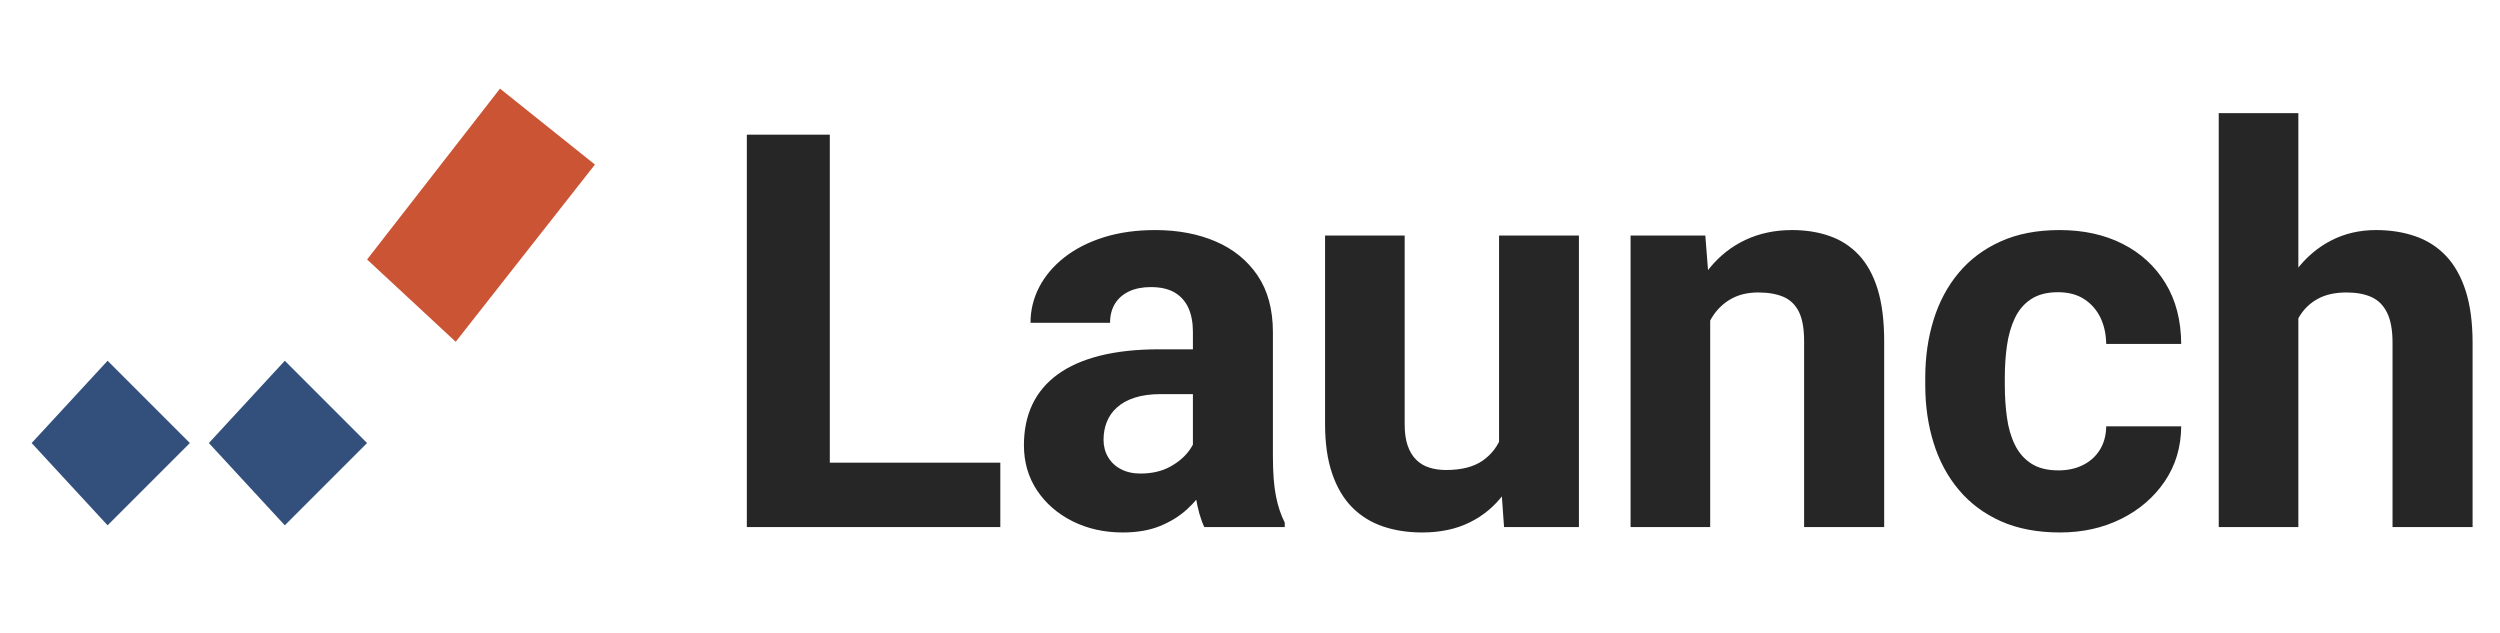
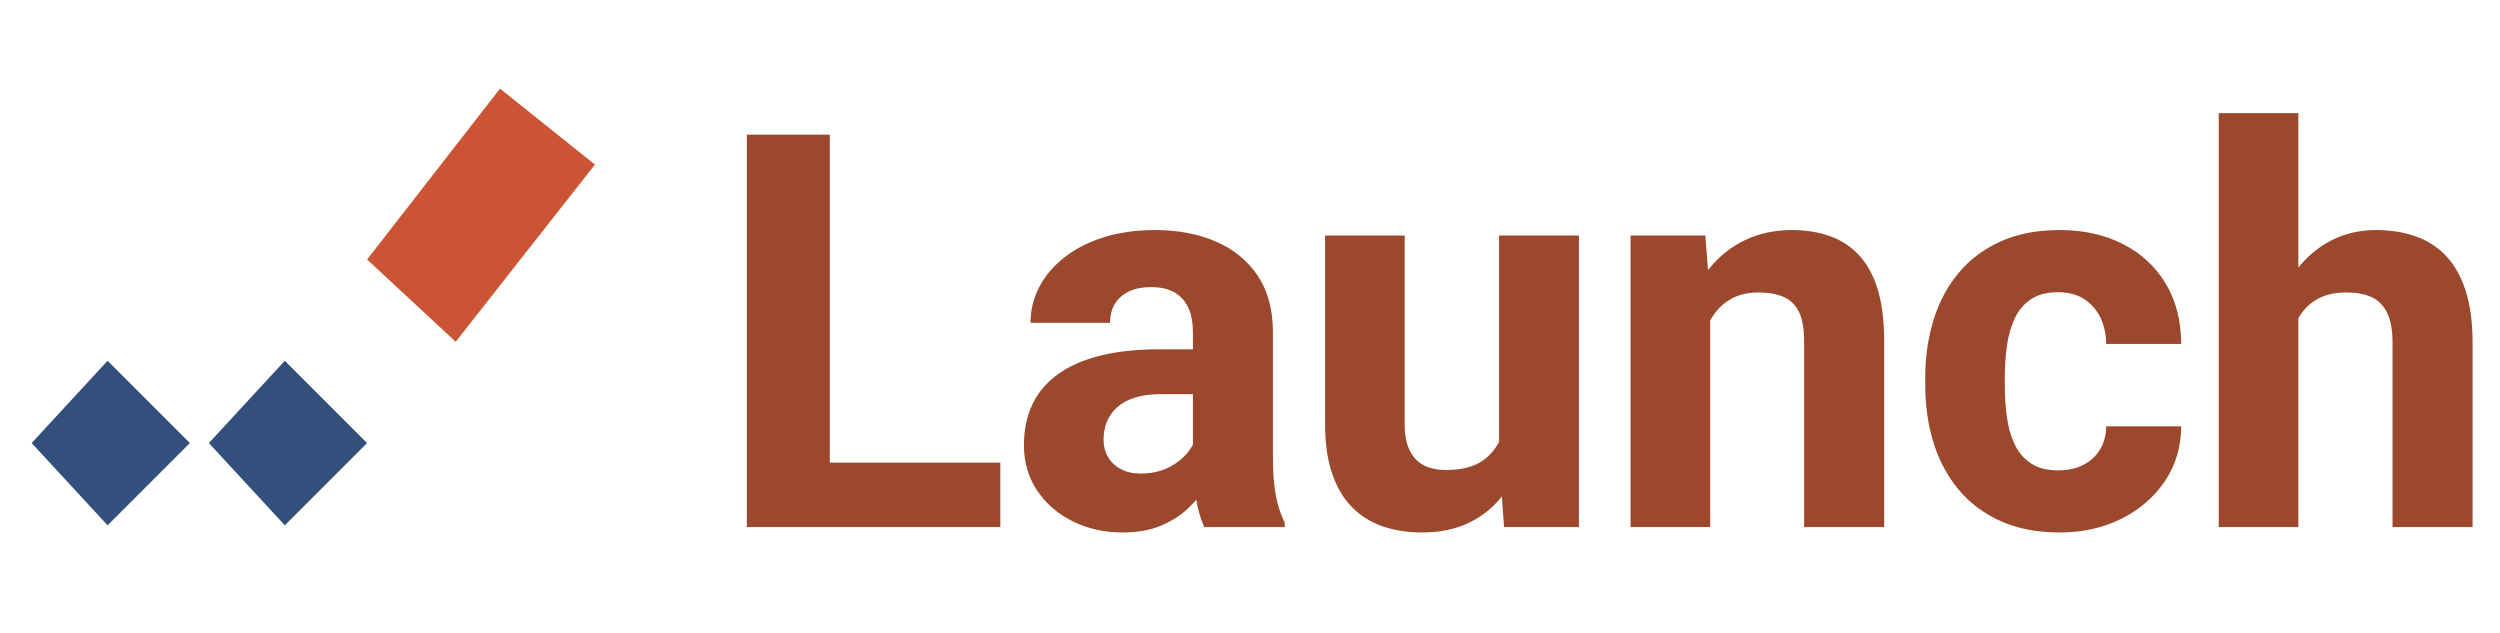
<svg xmlns="http://www.w3.org/2000/svg" width="395" height="100" viewBox="0 0 395 100" role="img">
  <g fill="#262626">
    <g id="symbol">
      <path fill-rule="evenodd" d="M5 70L17 57 30 70 17 83Z" fill="#334F7C" />
      <path fill-rule="evenodd" d="M33 70L45 57 58 70 45 83Z" fill="#334F7C" />
      <path fill-rule="evenodd" d="M58 41L79 14 94 26 72 54Z" fill="#CB5434" />
    </g>
-     <g id="wordmark" transform="translate(112.60 83.28)">
+     <g id="wordmark" fill="#9b482c" transform="translate(112.60 83.28)">
      <path d="M45.45 -10.18V0H14.2V-10.18ZM18.51 -62V0H5.4V-62ZM75.88 -10.57V-30.85Q75.88 -33.02 75.18 -34.6Q74.48 -36.17 73.02 -37.05Q71.56 -37.92 69.23 -37.92Q67.24 -37.92 65.79 -37.24Q64.35 -36.56 63.57 -35.3Q62.79 -34.04 62.79 -32.28H50.22Q50.22 -35.27 51.6 -37.93Q52.99 -40.59 55.58 -42.62Q58.17 -44.65 61.8 -45.79Q65.44 -46.93 69.92 -46.93Q75.28 -46.93 79.48 -45.13Q83.67 -43.33 86.1 -39.75Q88.52 -36.17 88.52 -30.77V-11.19Q88.52 -7.29 89 -4.89Q89.48 -2.49 90.39 -0.71V0H77.68Q76.78 -1.92 76.33 -4.78Q75.88 -7.65 75.88 -10.57ZM77.52 -28.09 77.61 -21.01H70.82Q68.44 -21.01 66.72 -20.46Q64.99 -19.91 63.9 -18.92Q62.8 -17.94 62.28 -16.63Q61.76 -15.33 61.76 -13.79Q61.76 -12.27 62.48 -11.05Q63.2 -9.83 64.51 -9.15Q65.83 -8.46 67.58 -8.46Q70.3 -8.46 72.28 -9.54Q74.26 -10.63 75.36 -12.19Q76.46 -13.76 76.49 -15.16L79.7 -9.86Q79 -8.13 77.85 -6.27Q76.7 -4.41 74.94 -2.8Q73.18 -1.19 70.69 -0.17Q68.2 0.85 64.79 0.85Q60.42 0.85 56.87 -0.92Q53.33 -2.69 51.25 -5.8Q49.18 -8.92 49.18 -12.94Q49.18 -16.55 50.51 -19.37Q51.85 -22.19 54.52 -24.13Q57.18 -26.07 61.2 -27.08Q65.22 -28.09 70.53 -28.09ZM124.25 -11.05V-46.07H136.87V0H125.04ZM125.65 -20.51 129.27 -20.59Q129.27 -15.96 128.2 -12.04Q127.14 -8.11 124.99 -5.23Q122.85 -2.34 119.63 -0.75Q116.41 0.85 112.09 0.85Q108.7 0.85 105.88 -0.11Q103.06 -1.08 101.02 -3.14Q98.99 -5.2 97.88 -8.46Q96.76 -11.72 96.76 -16.29V-46.07H109.34V-16.2Q109.34 -14.24 109.81 -12.88Q110.28 -11.52 111.14 -10.66Q111.99 -9.8 113.2 -9.41Q114.4 -9.02 115.86 -9.02Q119.59 -9.02 121.72 -10.54Q123.86 -12.06 124.75 -14.66Q125.65 -17.27 125.65 -20.51ZM157.61 -36.24V0H145.03V-46.07H156.84ZM155.86 -24.66 152.52 -24.63Q152.53 -29.76 153.83 -33.88Q155.13 -37.99 157.51 -40.91Q159.89 -43.83 163.19 -45.38Q166.49 -46.93 170.54 -46.93Q173.8 -46.93 176.47 -45.99Q179.15 -45.06 181.09 -43Q183.03 -40.94 184.07 -37.58Q185.1 -34.22 185.1 -29.33V0H172.45V-29.38Q172.45 -32.38 171.61 -34.05Q170.76 -35.72 169.15 -36.39Q167.54 -37.07 165.2 -37.07Q162.79 -37.07 161.02 -36.11Q159.25 -35.15 158.11 -33.46Q156.97 -31.77 156.42 -29.52Q155.86 -27.27 155.86 -24.66ZM212.63 -8.96Q214.85 -8.96 216.54 -9.82Q218.23 -10.67 219.19 -12.23Q220.15 -13.79 220.18 -15.92H232.03Q232 -11.03 229.44 -7.24Q226.87 -3.45 222.55 -1.3Q218.23 0.85 212.87 0.85Q207.52 0.85 203.53 -0.93Q199.54 -2.72 196.88 -5.9Q194.22 -9.07 192.91 -13.3Q191.59 -17.53 191.59 -22.42V-23.62Q191.59 -28.51 192.91 -32.76Q194.22 -37 196.88 -40.18Q199.54 -43.36 203.52 -45.14Q207.49 -46.93 212.81 -46.93Q218.47 -46.93 222.77 -44.75Q227.08 -42.57 229.54 -38.54Q232 -34.51 232.03 -28.94H220.18Q220.15 -31.23 219.28 -33.07Q218.4 -34.9 216.72 -36.01Q215.03 -37.11 212.56 -37.11Q209.96 -37.11 208.3 -36.01Q206.64 -34.91 205.74 -33Q204.84 -31.09 204.5 -28.68Q204.16 -26.27 204.16 -23.62V-22.42Q204.16 -19.74 204.5 -17.31Q204.83 -14.88 205.75 -13.01Q206.66 -11.13 208.32 -10.05Q209.98 -8.96 212.63 -8.96ZM250.54 -65.41V0H237.96V-65.41ZM248.79 -24.66 245.45 -24.63Q245.46 -29.45 246.7 -33.52Q247.94 -37.59 250.22 -40.6Q252.51 -43.62 255.7 -45.27Q258.9 -46.93 262.8 -46.93Q266.2 -46.93 269 -45.96Q271.81 -45 273.84 -42.88Q275.87 -40.75 276.97 -37.35Q278.07 -33.94 278.07 -29.05V0H265.42V-29.13Q265.42 -32.16 264.55 -33.89Q263.69 -35.62 262.08 -36.35Q260.47 -37.07 258.14 -37.07Q255.51 -37.07 253.7 -36.11Q251.9 -35.15 250.82 -33.46Q249.75 -31.77 249.27 -29.52Q248.79 -27.27 248.79 -24.66Z" />
    </g>
  </g>
</svg>
